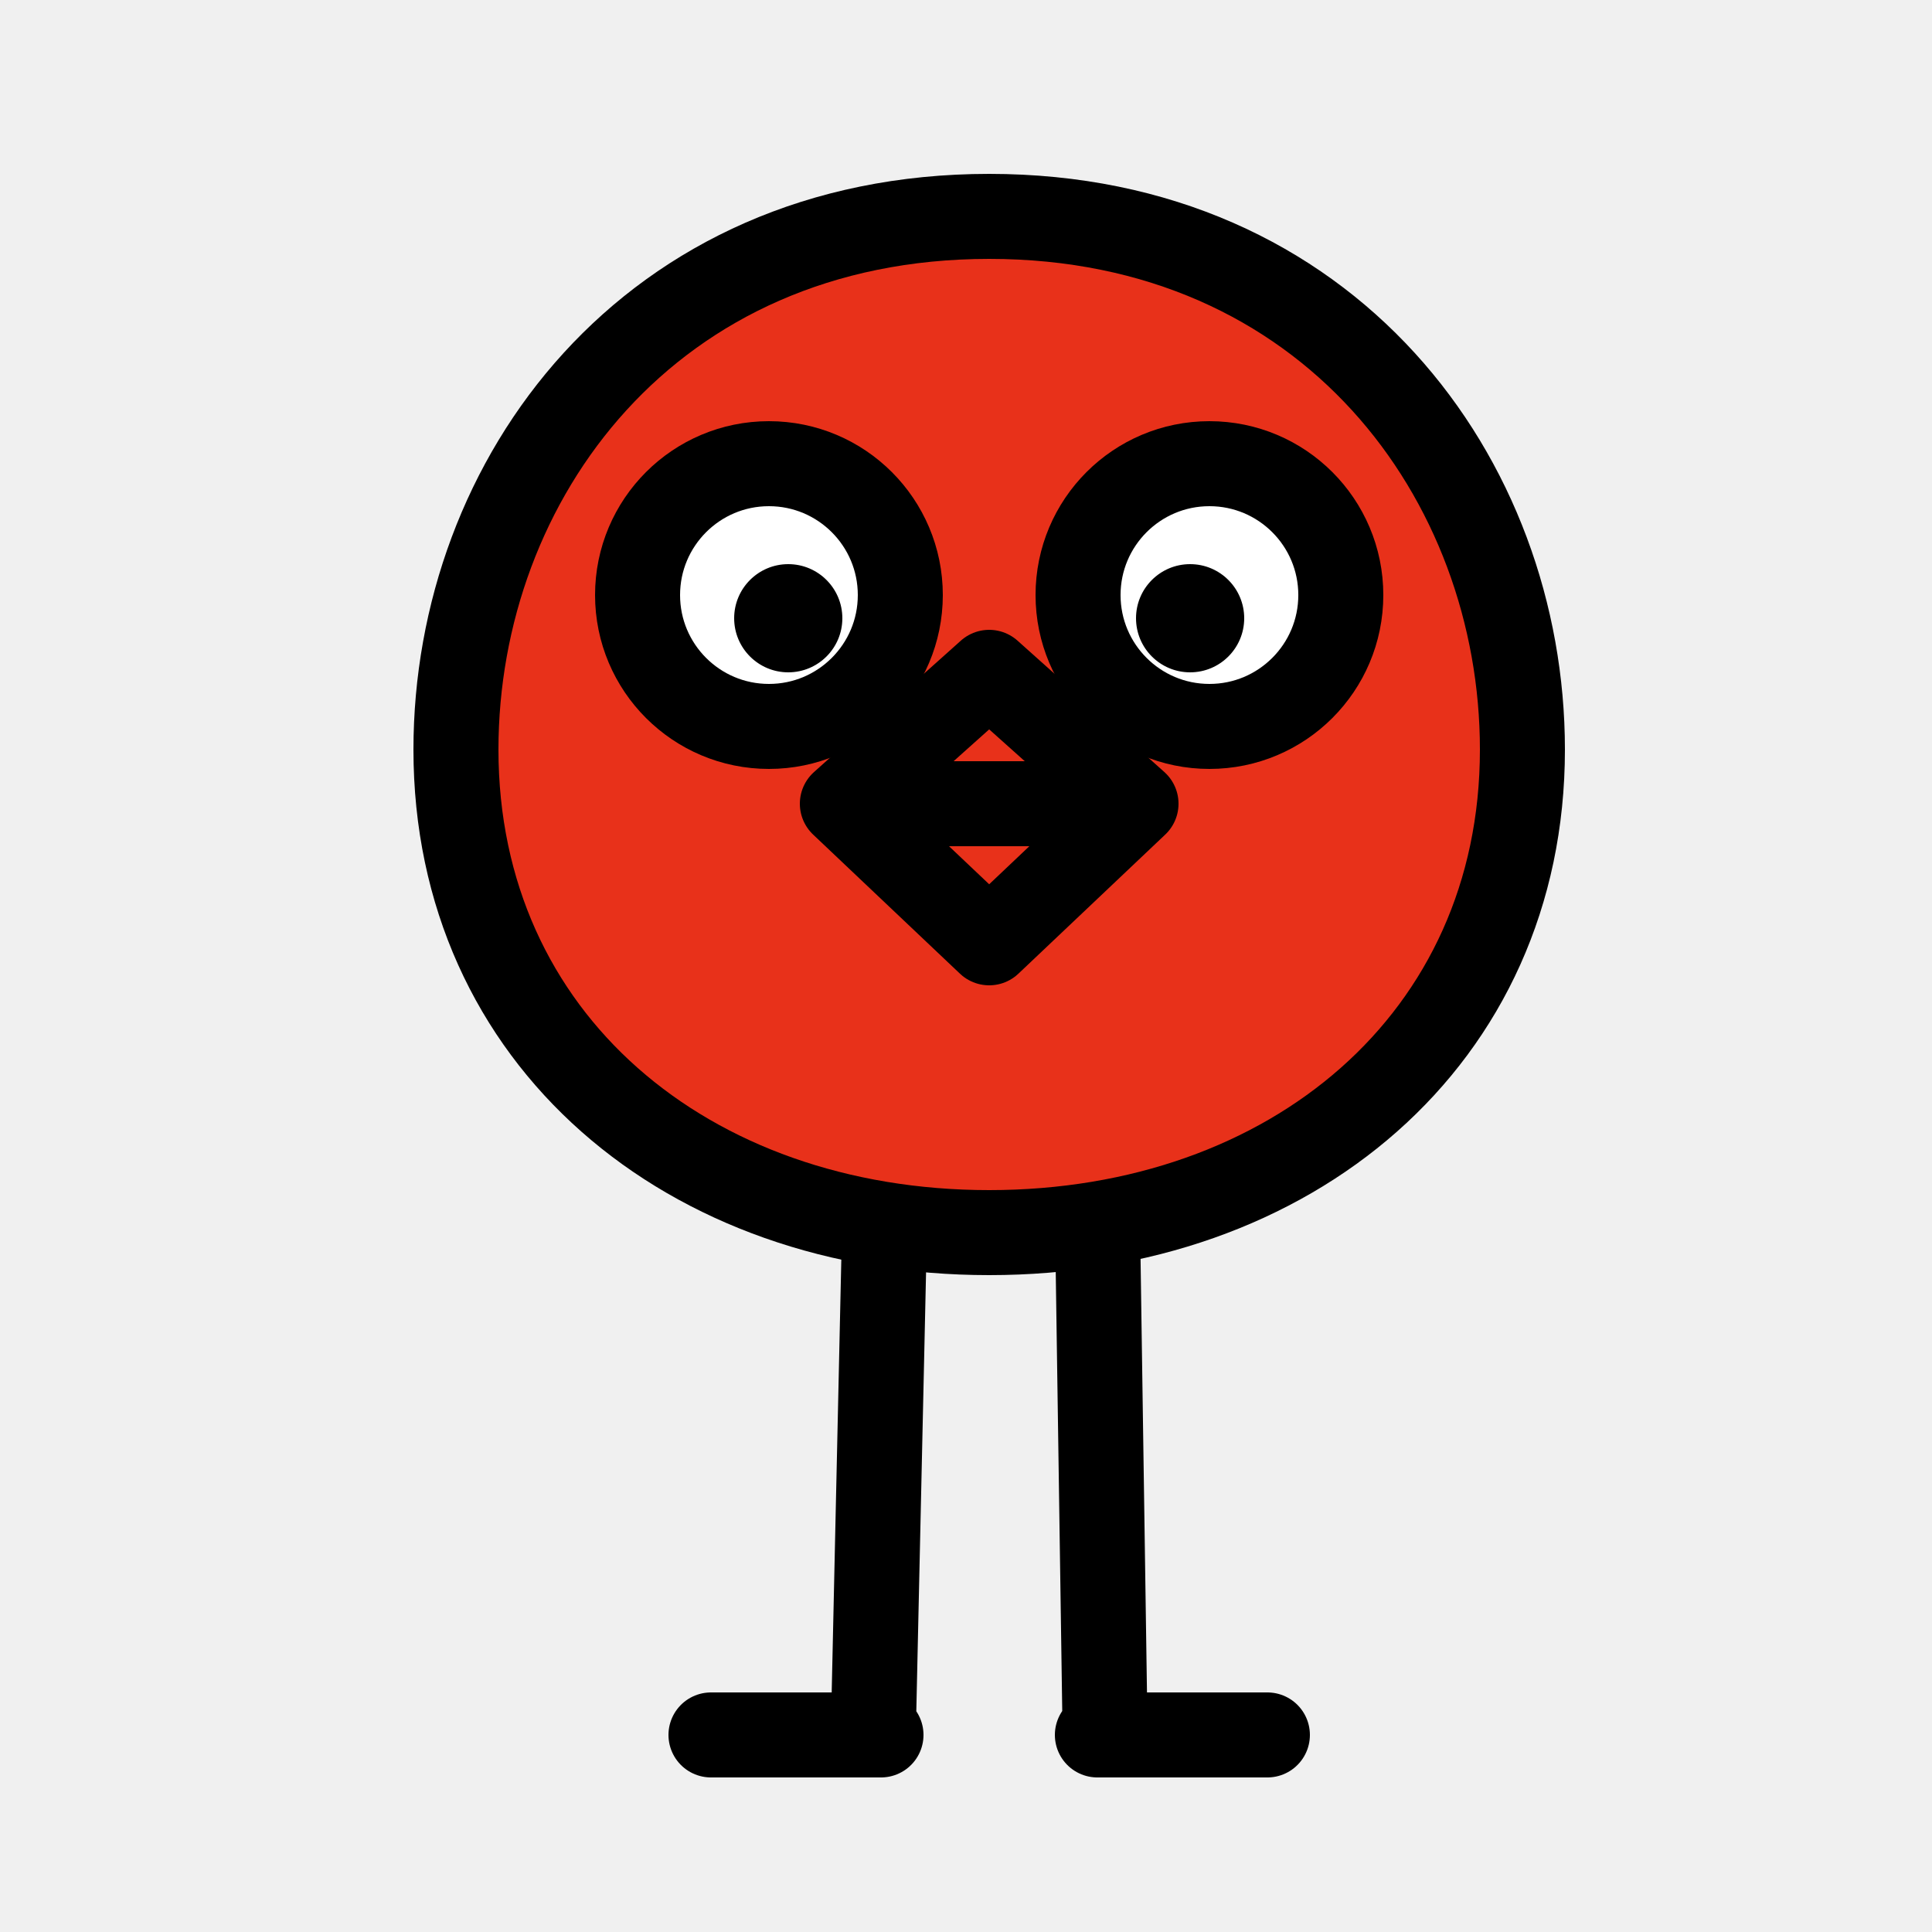
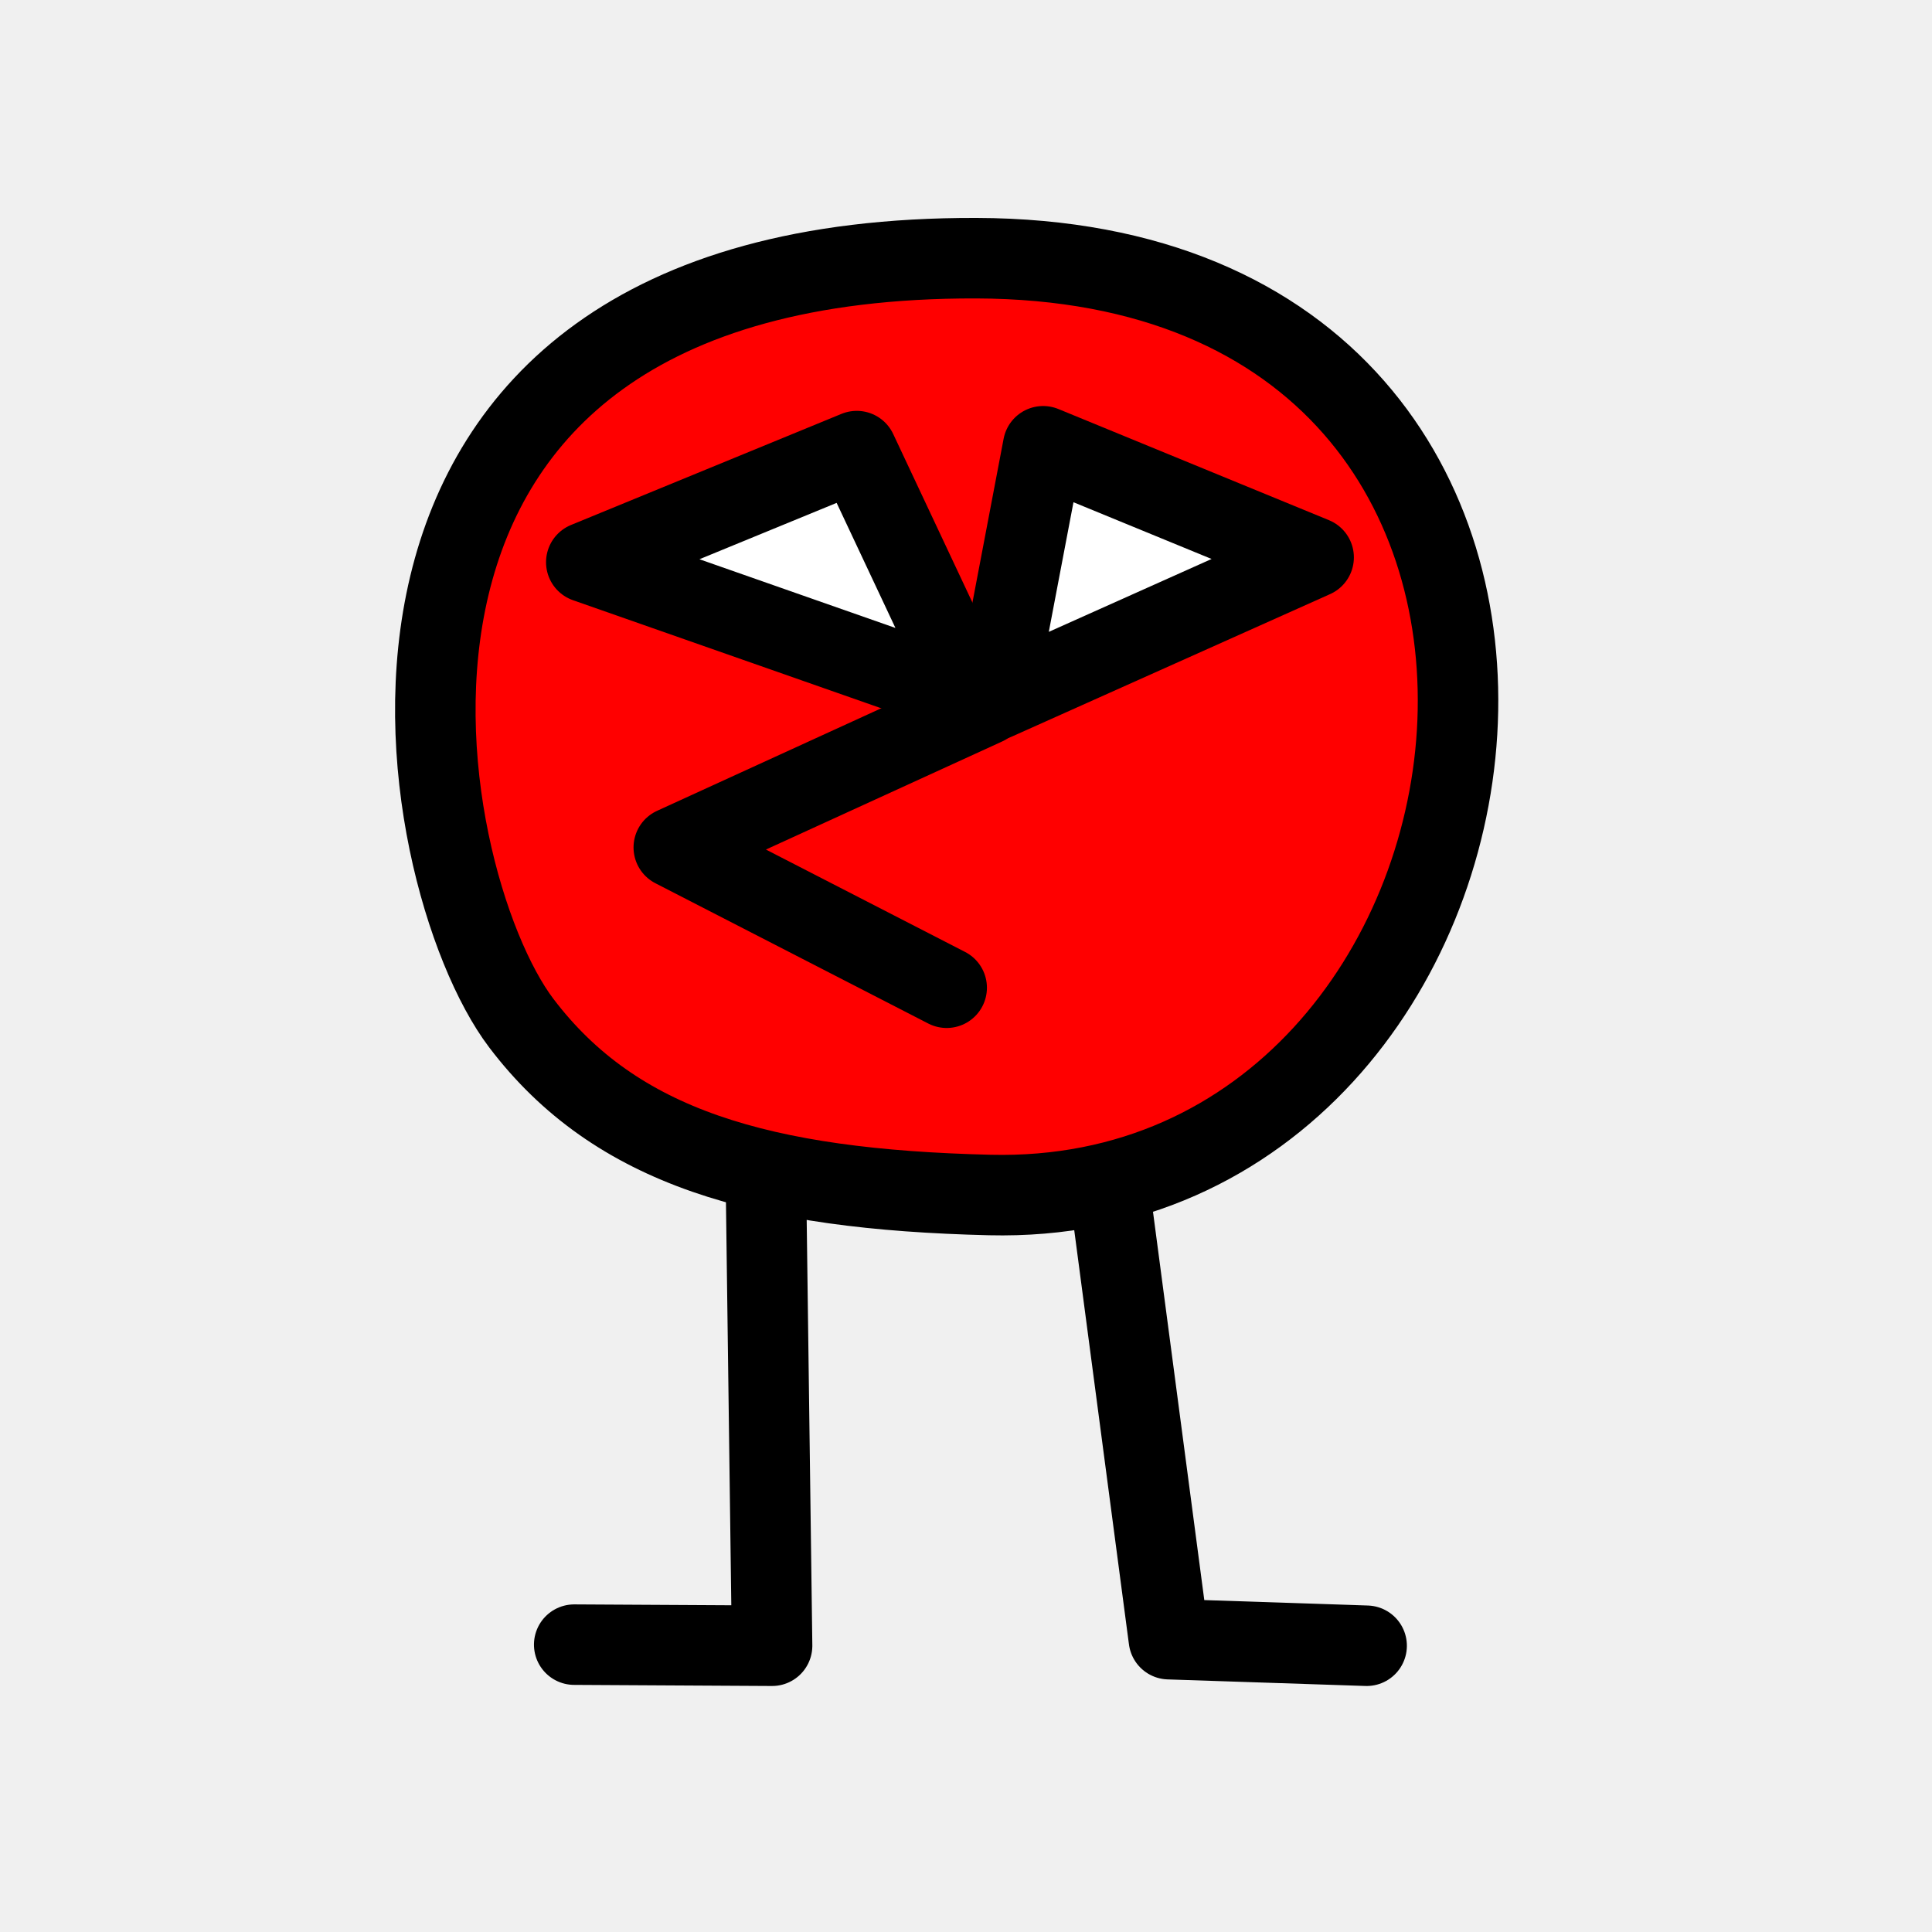
- <svg xmlns="http://www.w3.org/2000/svg" viewBox="6 6 500 500">
-   <path d="M235,320 L232,455 M190,455 L234,455 M290,320 L292,455 M290,455 L334,455" fill="none" stroke="#000" stroke-width="22" stroke-linecap="round" stroke-linejoin="round" />
-   <path d="M262,62 C350,62 400,130 400,200 C400,275 340,325 262,325 C184,325 124,275 124,200 C124,130 174,62 262,62 Z" fill="#e8311a" stroke="#000" stroke-width="22" stroke-linecap="round" stroke-linejoin="round" />
-   <circle cx="205" cy="160" r="34" fill="#fff" stroke="#000" stroke-width="22" stroke-linecap="round" stroke-linejoin="round" />
-   <circle cx="319" cy="160" r="34" fill="#fff" stroke="#000" stroke-width="22" stroke-linecap="round" stroke-linejoin="round" />
-   <circle cx="210" cy="166" r="14" />
-   <circle cx="314" cy="166" r="14" />
-   <path d="M262,180 L300,214 L262,250 L224,214 Z" fill="#e8311a" stroke="#000" stroke-width="22" stroke-linecap="round" stroke-linejoin="round" />
-   <path d="M232,214 L292,214" fill="none" stroke="#000" stroke-width="22" stroke-linecap="round" stroke-linejoin="round" />
+ <svg xmlns="http://www.w3.org/2000/svg" width="100%" height="100%" viewBox="0 0 800 800" version="1.1" xml:space="preserve" style="fill-rule:evenodd;clip-rule:evenodd;stroke-linecap:round;stroke-linejoin:round;stroke-miterlimit:1.5;">
+   <g transform="matrix(1.395403,0,0,1.395403,-201.3594,-41.00691)">
+     <path d="M438,384C604.686,387.995 642.473,106.568 434,106C229.934,105.444 266.193,289.726 299,333C326.984,369.912 370.334,382.378 438,384Z" style="fill:rgb(255,0,0);stroke:black;stroke-width:23.89px;" />
+   </g>
+   <g transform="matrix(1,0,0,1,233,84.89537)">
+     <path d="M175,207L46,266.01L159,324.105" style="fill:none;stroke:black;stroke-width:33.33px;" />
+   </g>
+   <g transform="matrix(-1,0,0,1,590.9469,-62.20926)">
+     <path d="M179,352.105L159,247L47,293.01L179,352.105Z" style="fill:white;stroke:black;stroke-width:33.33px;" />
+   </g>
+   <g transform="matrix(1,0,0,1,195.7682,-60.20926)">
+     <path d="M207,349.105L159,247L47,293.01L207,349.105Z" style="fill:white;stroke:black;stroke-width:33.33px;" />
+   </g>
+   <g transform="matrix(-0.901439,-0.432907,-0.432907,0.901439,988.0691,227.4517)">
+     <path d="M360.507,469.806L259.018,625.031L184.018,592.031" style="fill:none;stroke:black;stroke-width:33.33px;" />
+   </g>
+   <g transform="matrix(0.917549,-0.397622,0.397622,0.917549,-195.3564,207.1624)">
+     <path d="M355.919,467.818L284,640L209,607" style="fill:none;stroke:black;stroke-width:33.33px;" />
+   </g>
</svg>
